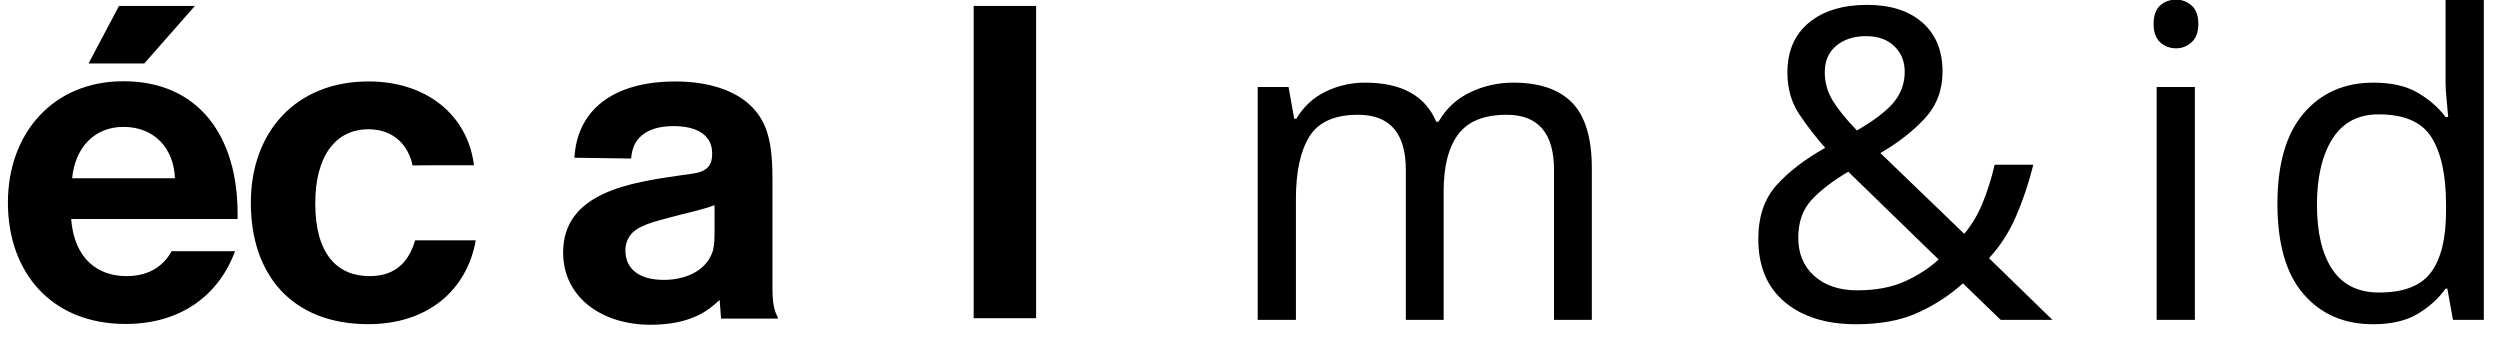
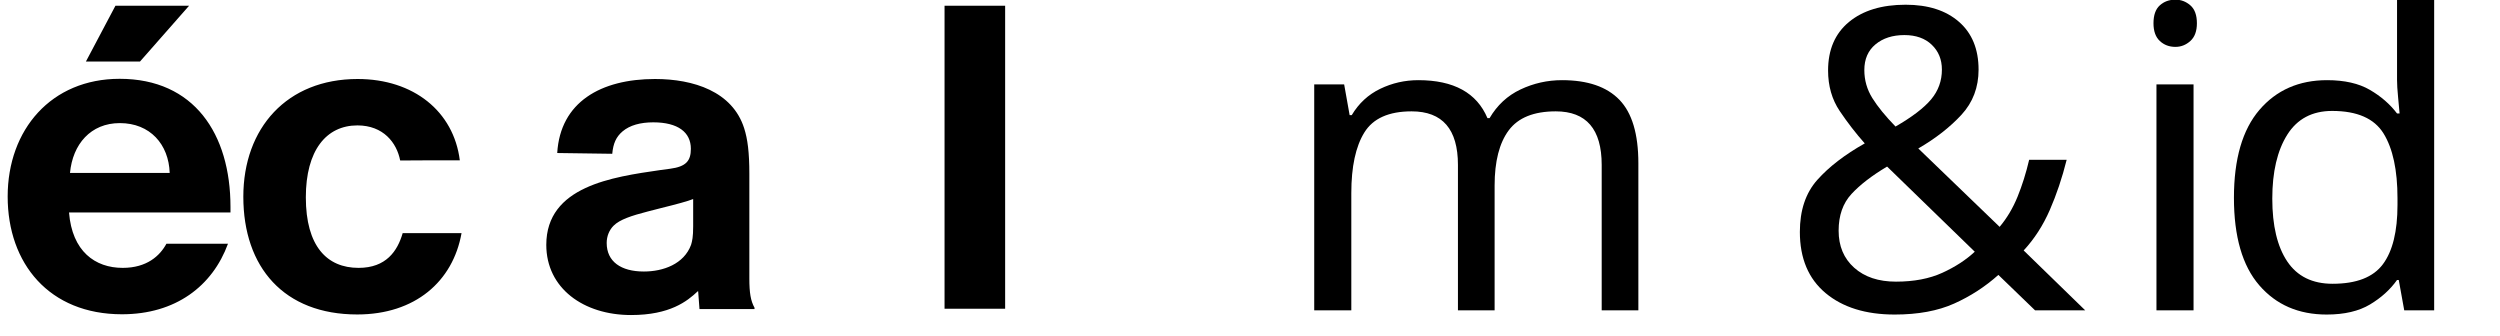
- <svg xmlns="http://www.w3.org/2000/svg" version="1.1" id="Calque_1" x="0px" y="0px" viewBox="0 0 1264.8 175" style="enable-background:new 0 0 1264.8 175;" xml:space="preserve">
+ <svg xmlns="http://www.w3.org/2000/svg" version="1.1" id="Calque_1" x="0px" y="0px" viewBox="0 0 1303.8 175" style="enable-background:new 0 0 1303.8 175;" xml:space="preserve">
  <style type="text/css">
- 	.st0{font-family:'HelveticaNeue-Bold';}
+ 	.st0{font-family:'HelveticaNeue-UltraLight';}
	.st1{font-size:219.82px;}
- 	.st2{letter-spacing:43;}
- 	.st3{letter-spacing:10;}
+ 	.st2{letter-spacing:42;}
+ 	.st3{letter-spacing:9;}
</style>
-   <text transform="matrix(1 0 0 1 617.6025 161.8379)">
-     <tspan x="0" y="0" class="st0 st1">m </tspan>
-     <tspan x="260.3" y="0" class="st0 st1 st2">&amp;</tspan>
-     <tspan x="454.8" y="0" class="st0 st1 st3">i</tspan>
-     <tspan x="522.5" y="0" class="st0 st1">d</tspan>
-   </text>
-   <path d="M492.6,161h31.6V3h-31.6V161z M319.3,80.2c0.5-5.4,2-8.8,5.4-11.7c3.8-3.2,9.3-4.7,16-4.7c12.9,0,19.6,5.2,19.6,13.8  c0,6.3-2.5,9.3-10.8,10.4l-5.2,0.7c-24.8,3.6-59.4,8.4-59.4,39c0,22.6,19.4,36.6,44.2,36.6c20.3,0,29.3-7.2,34.8-12.4h0.2l0.7,9.3  h28.7v-0.7c-2-3.6-2.7-7.7-2.7-15.3V90.6c0-11.1-0.9-18.1-2.7-23.7c-6.1-19.2-26.4-25.7-46.5-25.7c-28.2,0-49.4,12-51,38.6  L319.3,80.2z M335.8,141.6c-12,0-19.4-5.2-19.4-14.9c0-3.6,1.4-6.8,3.6-9c3.2-3.2,9.3-5.2,17.8-7.4l7-1.8c8.1-2,14-3.6,16.7-4.7  v14.2c0,5.6-0.5,7.7-1.1,9.7C356.7,137.7,345.9,141.6,335.8,141.6 M239.8,83.6c-3.2-25.5-24.1-42.4-53.3-42.4  c-36.8,0-59.6,25.5-59.6,61.4c0,36.8,21.2,61.4,59.4,61.4c30.2,0,49.9-17.2,54.4-42.4h-30.7c-2.7,9.3-8.6,18.1-23,18.1  c-16.5,0-27.5-11.3-27.5-36.8c0-24.4,10.6-37.5,26.9-37.5c13.5,0,20.5,9,22.3,18.3C208.7,83.6,239.8,83.6,239.8,83.6z M62.5,64.2  c15.8,0,25.5,11.1,26,26H36.5C37.9,75.2,47.3,64.2,62.5,64.2 M86.8,127.1c-3.4,6.3-10.2,12.6-22.8,12.6c-14.4,0-26.4-8.6-28-28.9  h84.2v-2.9c0-38.1-19-66.8-57.8-66.8C26.8,41.1,4,67.5,4,102.5c0,35,21.7,61.4,59.6,61.4c28,0,47.2-14.7,55.3-36.8  C118.9,127.1,86.8,127.1,86.8,127.1z M98.6,3H60.2L44.8,32.1h28.2L98.6,3z" />
+   <text transform="matrix(1 0 0 1 666.7055 161.8379)" class="st0 st1">m </text>
+   <text transform="matrix(1 0 0 1 927.0055 161.8379)" class="st0 st1 st2">&amp;</text>
+   <text transform="matrix(1 0 0 1 1105.947 161.8379)" class="st0 st1 st3">i</text>
+   <text transform="matrix(1 0 0 1 1152.95 161.8379)" class="st0 st1">d</text>
+   <path d="M492.6,161h31.6V3h-31.6V161z M319.3,80.2c0.5-5.4,2-8.8,5.4-11.7c3.8-3.2,9.3-4.7,16-4.7c12.9,0,19.6,5.2,19.6,13.8  c0,6.3-2.5,9.3-10.8,10.4l-5.2,0.7c-24.8,3.6-59.4,8.4-59.4,39c0,22.6,19.4,36.6,44.2,36.6c20.3,0,29.3-7.2,34.8-12.4h0.2l0.7,9.3  h28.7v-0.7c-2-3.6-2.7-7.7-2.7-15.3V90.6c0-11.1-0.9-18.1-2.7-23.7c-6.1-19.2-26.4-25.7-46.5-25.7c-28.2,0-49.4,12-51,38.6  L319.3,80.2z M335.8,141.6c-12,0-19.4-5.2-19.4-14.9c0-3.6,1.4-6.8,3.6-9c3.2-3.2,9.3-5.2,17.8-7.4l7-1.8c8.1-2,14-3.6,16.7-4.7V118  c0,5.6-0.5,7.7-1.1,9.7C356.7,137.7,345.9,141.6,335.8,141.6 M239.8,83.6c-3.2-25.5-24.1-42.4-53.3-42.4  c-36.8,0-59.6,25.5-59.6,61.4c0,36.8,21.2,61.4,59.4,61.4c30.2,0,49.9-17.2,54.4-42.4H210c-2.7,9.3-8.6,18.1-23,18.1  c-16.5,0-27.5-11.3-27.5-36.8c0-24.4,10.6-37.5,26.9-37.5c13.5,0,20.5,9,22.3,18.3C208.7,83.6,239.8,83.6,239.8,83.6z M62.5,64.2  c15.8,0,25.5,11.1,26,26h-52C37.9,75.2,47.3,64.2,62.5,64.2 M86.8,127.1c-3.4,6.3-10.2,12.6-22.8,12.6c-14.4,0-26.4-8.6-28-28.9  h84.2v-2.9c0-38.1-19-66.8-57.8-66.8C26.8,41.1,4,67.5,4,102.5s21.7,61.4,59.6,61.4c28,0,47.2-14.7,55.3-36.8  C118.9,127.1,86.8,127.1,86.8,127.1z M98.6,3H60.2L44.8,32.1H73L98.6,3z" />
</svg>
